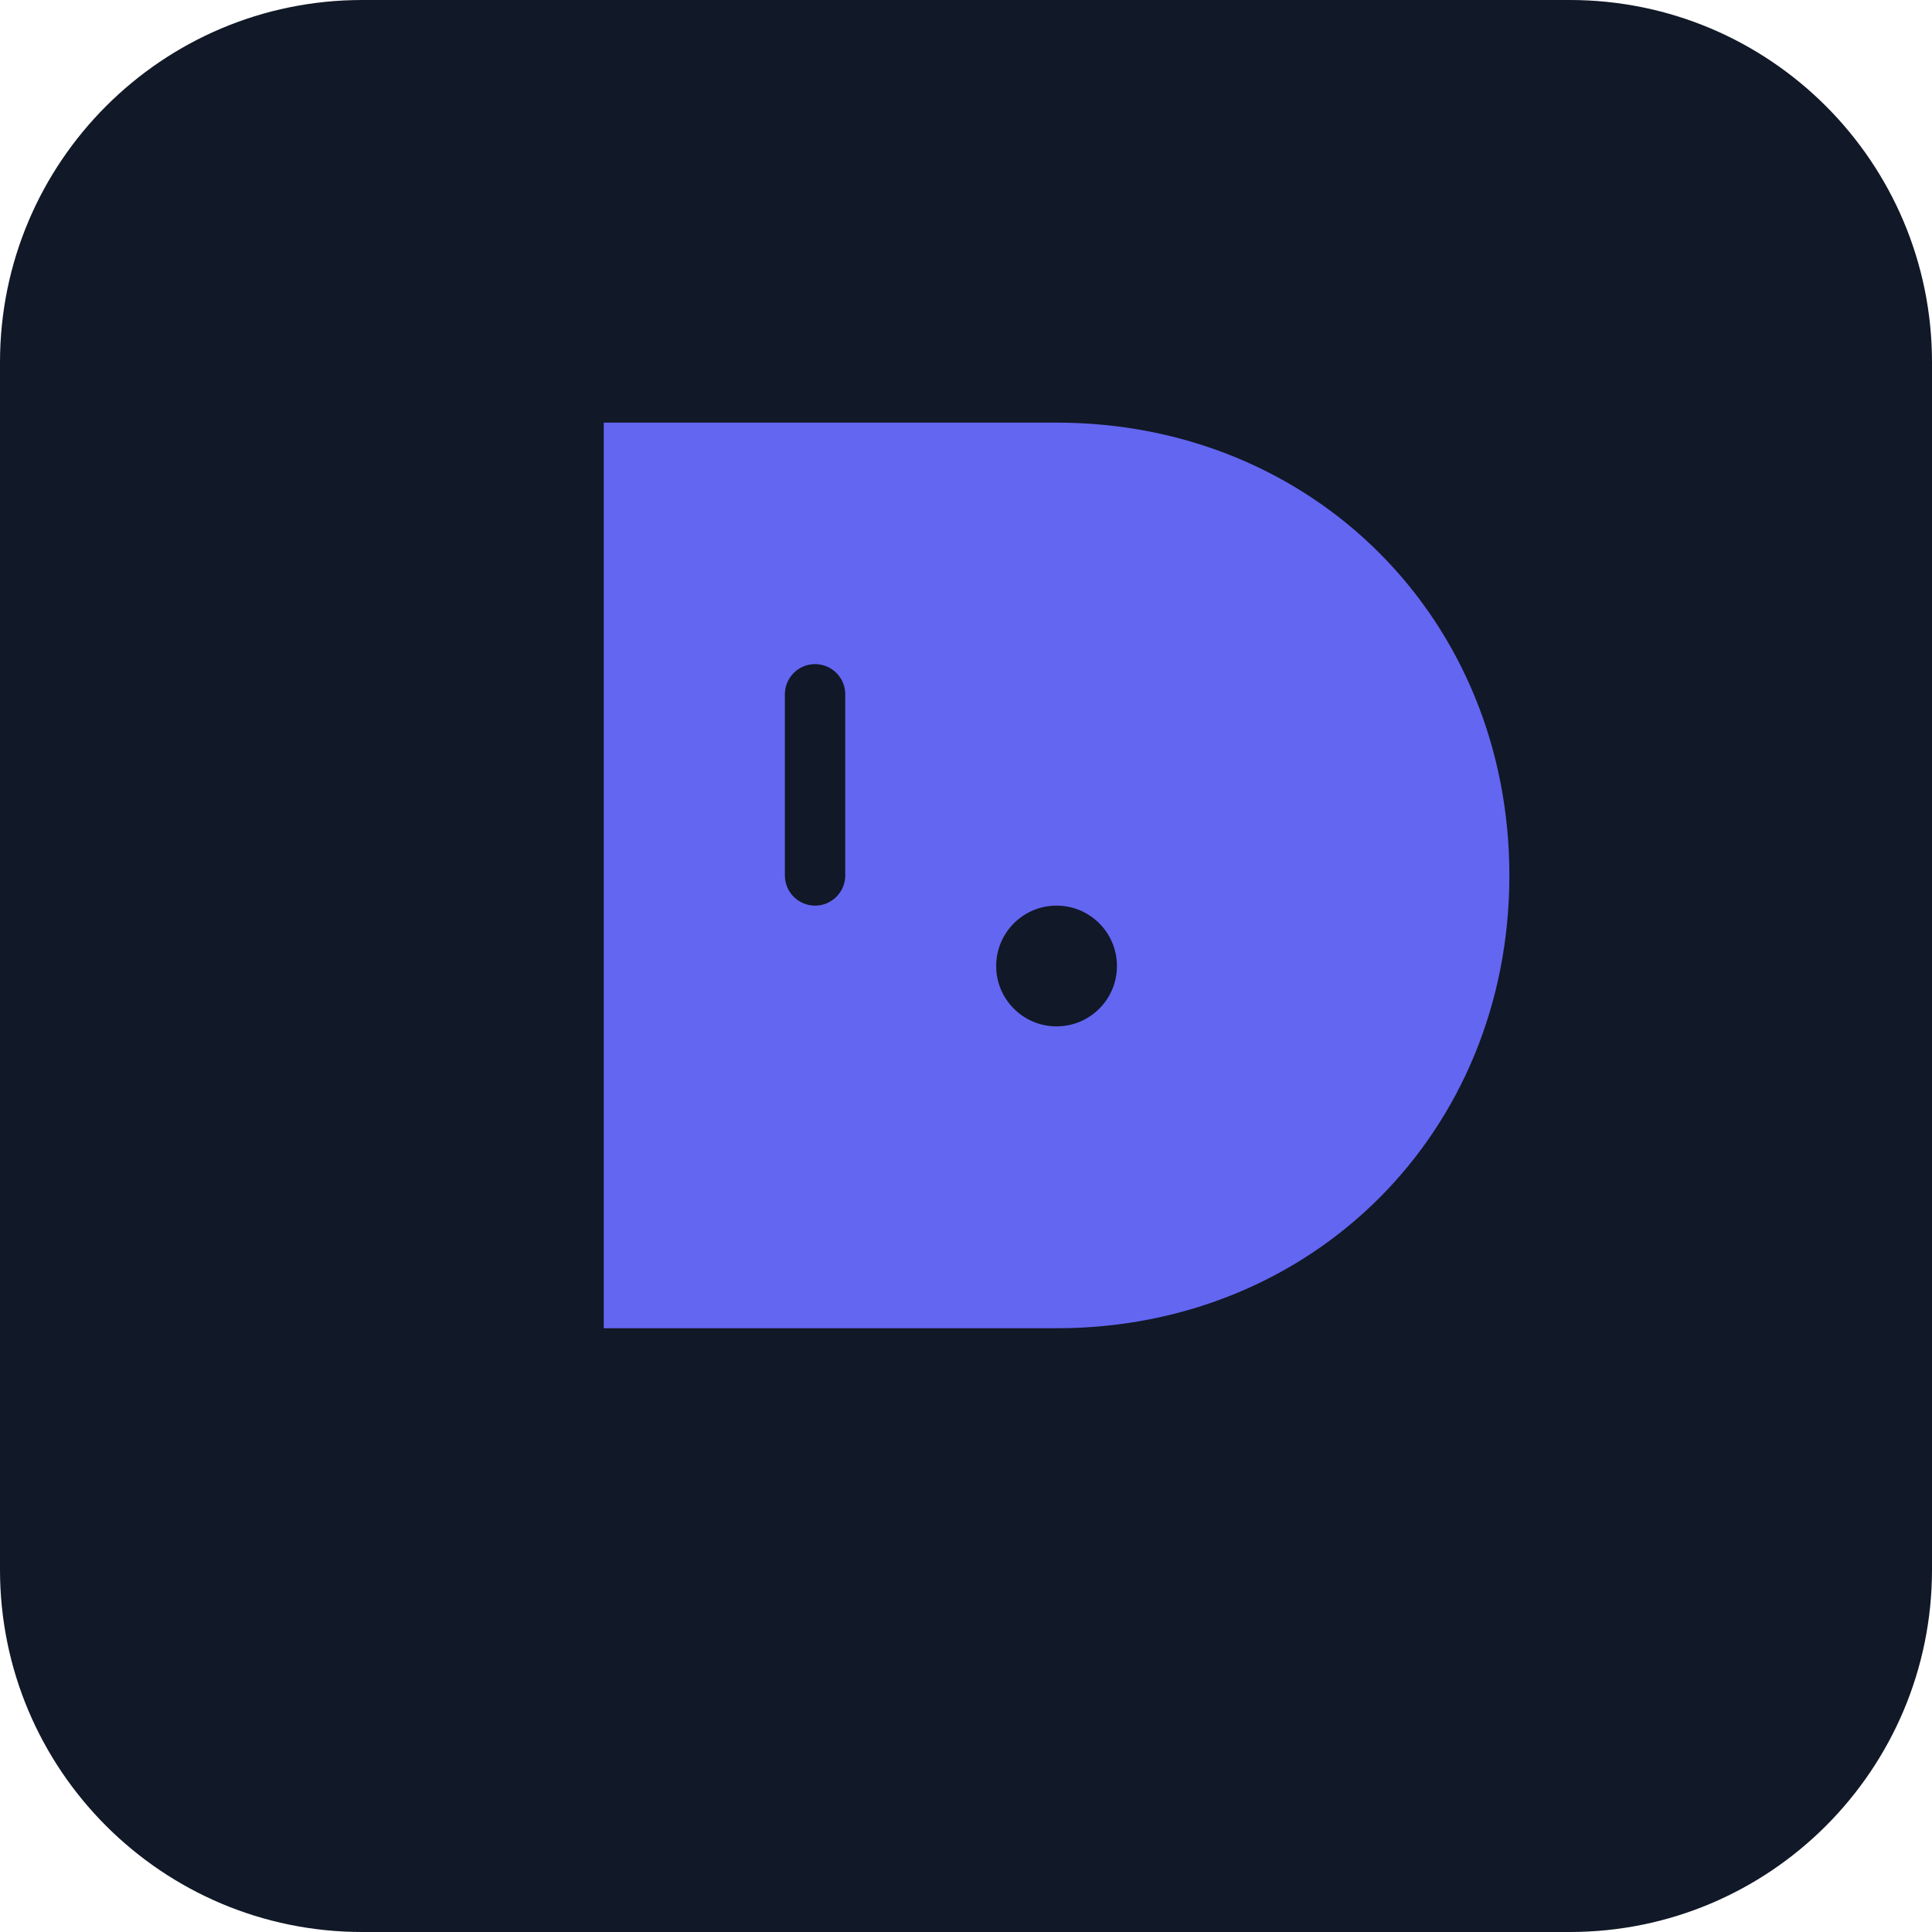
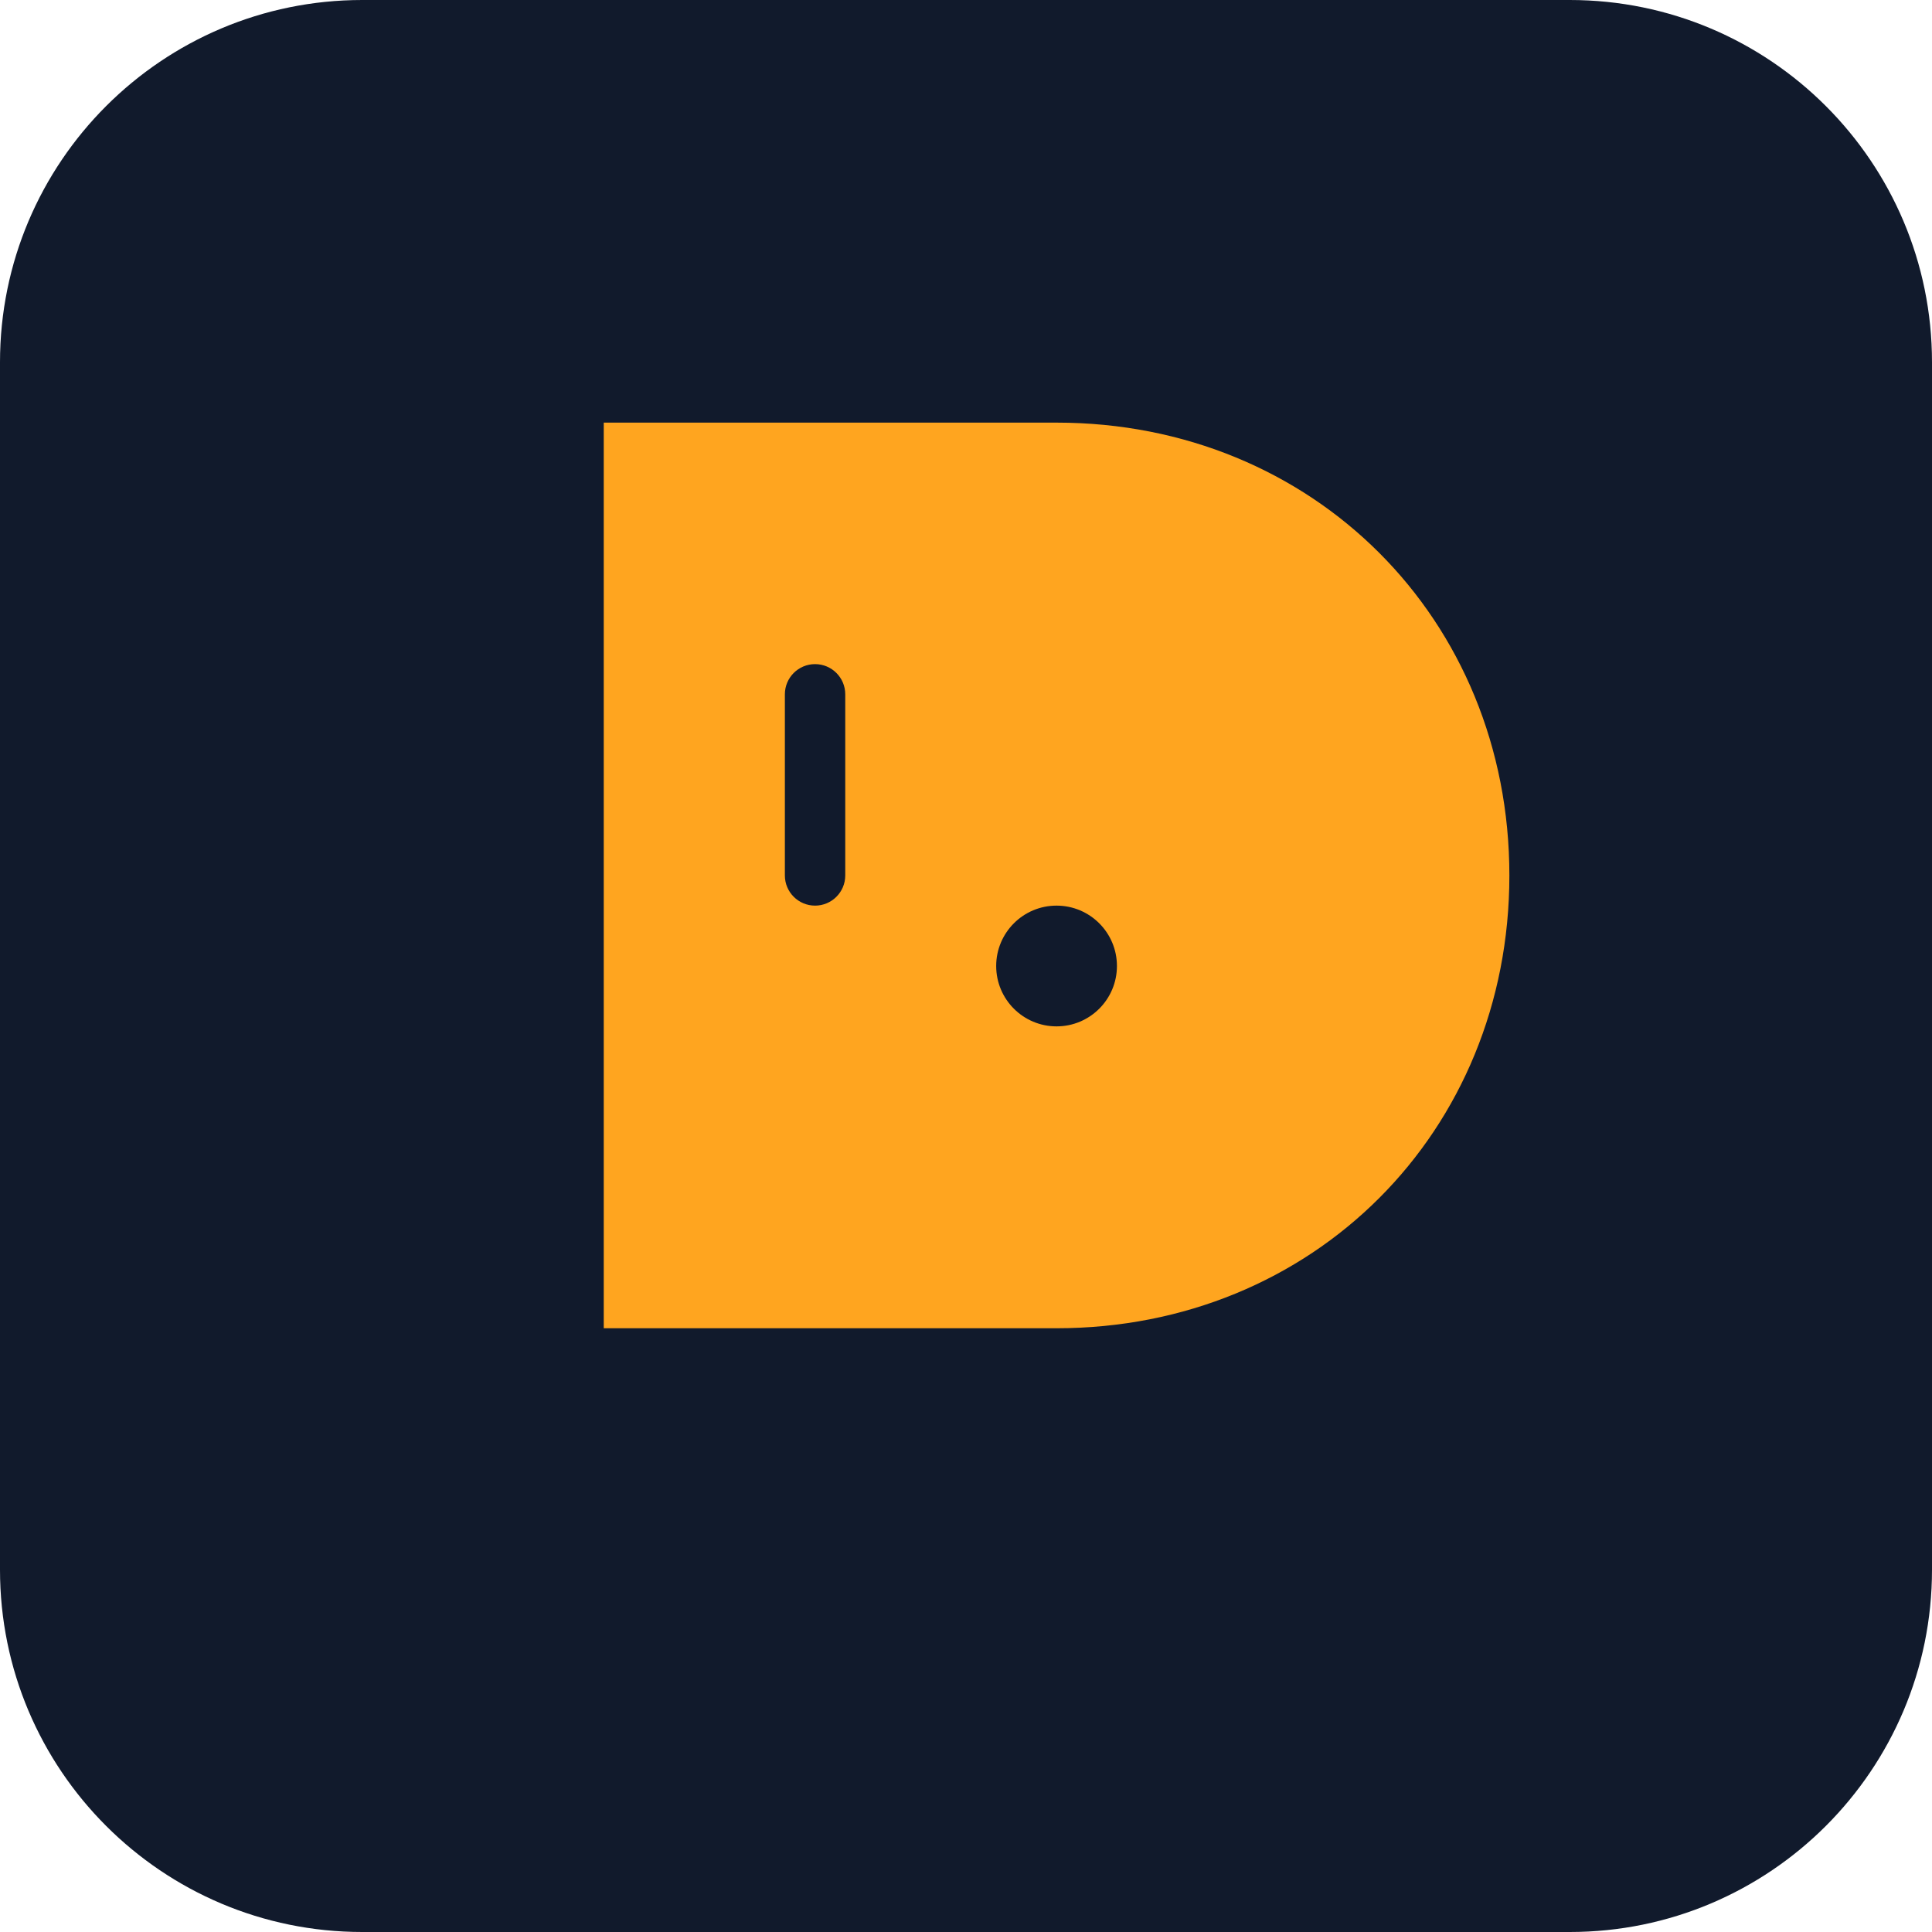
<svg xmlns="http://www.w3.org/2000/svg" viewBox="0 0 128 128">
-   <rect width="128" height="128" rx="24" fill="#111827" />
-   <path d="M40 28h30c17 0 30 13 30 30s-13 30-30 30H40V28z" fill="#6366F1" />
-   <rect x="52" y="44" width="4" height="16" rx="2" fill="#111827" />
-   <circle cx="70" cy="64" r="4" fill="#111827" />
+   <rect width="128" height="128" rx="24" fill="#111A2C" />
+   <path d="M40 28h30c17 0 30 13 30 30s-13 30-30 30H40V28z" fill="#FFA51F" />
+   <rect x="52" y="44" width="4" height="16" rx="2" fill="#111A2C" />
+   <circle cx="70" cy="64" r="4" fill="#111A2C" />
</svg>
